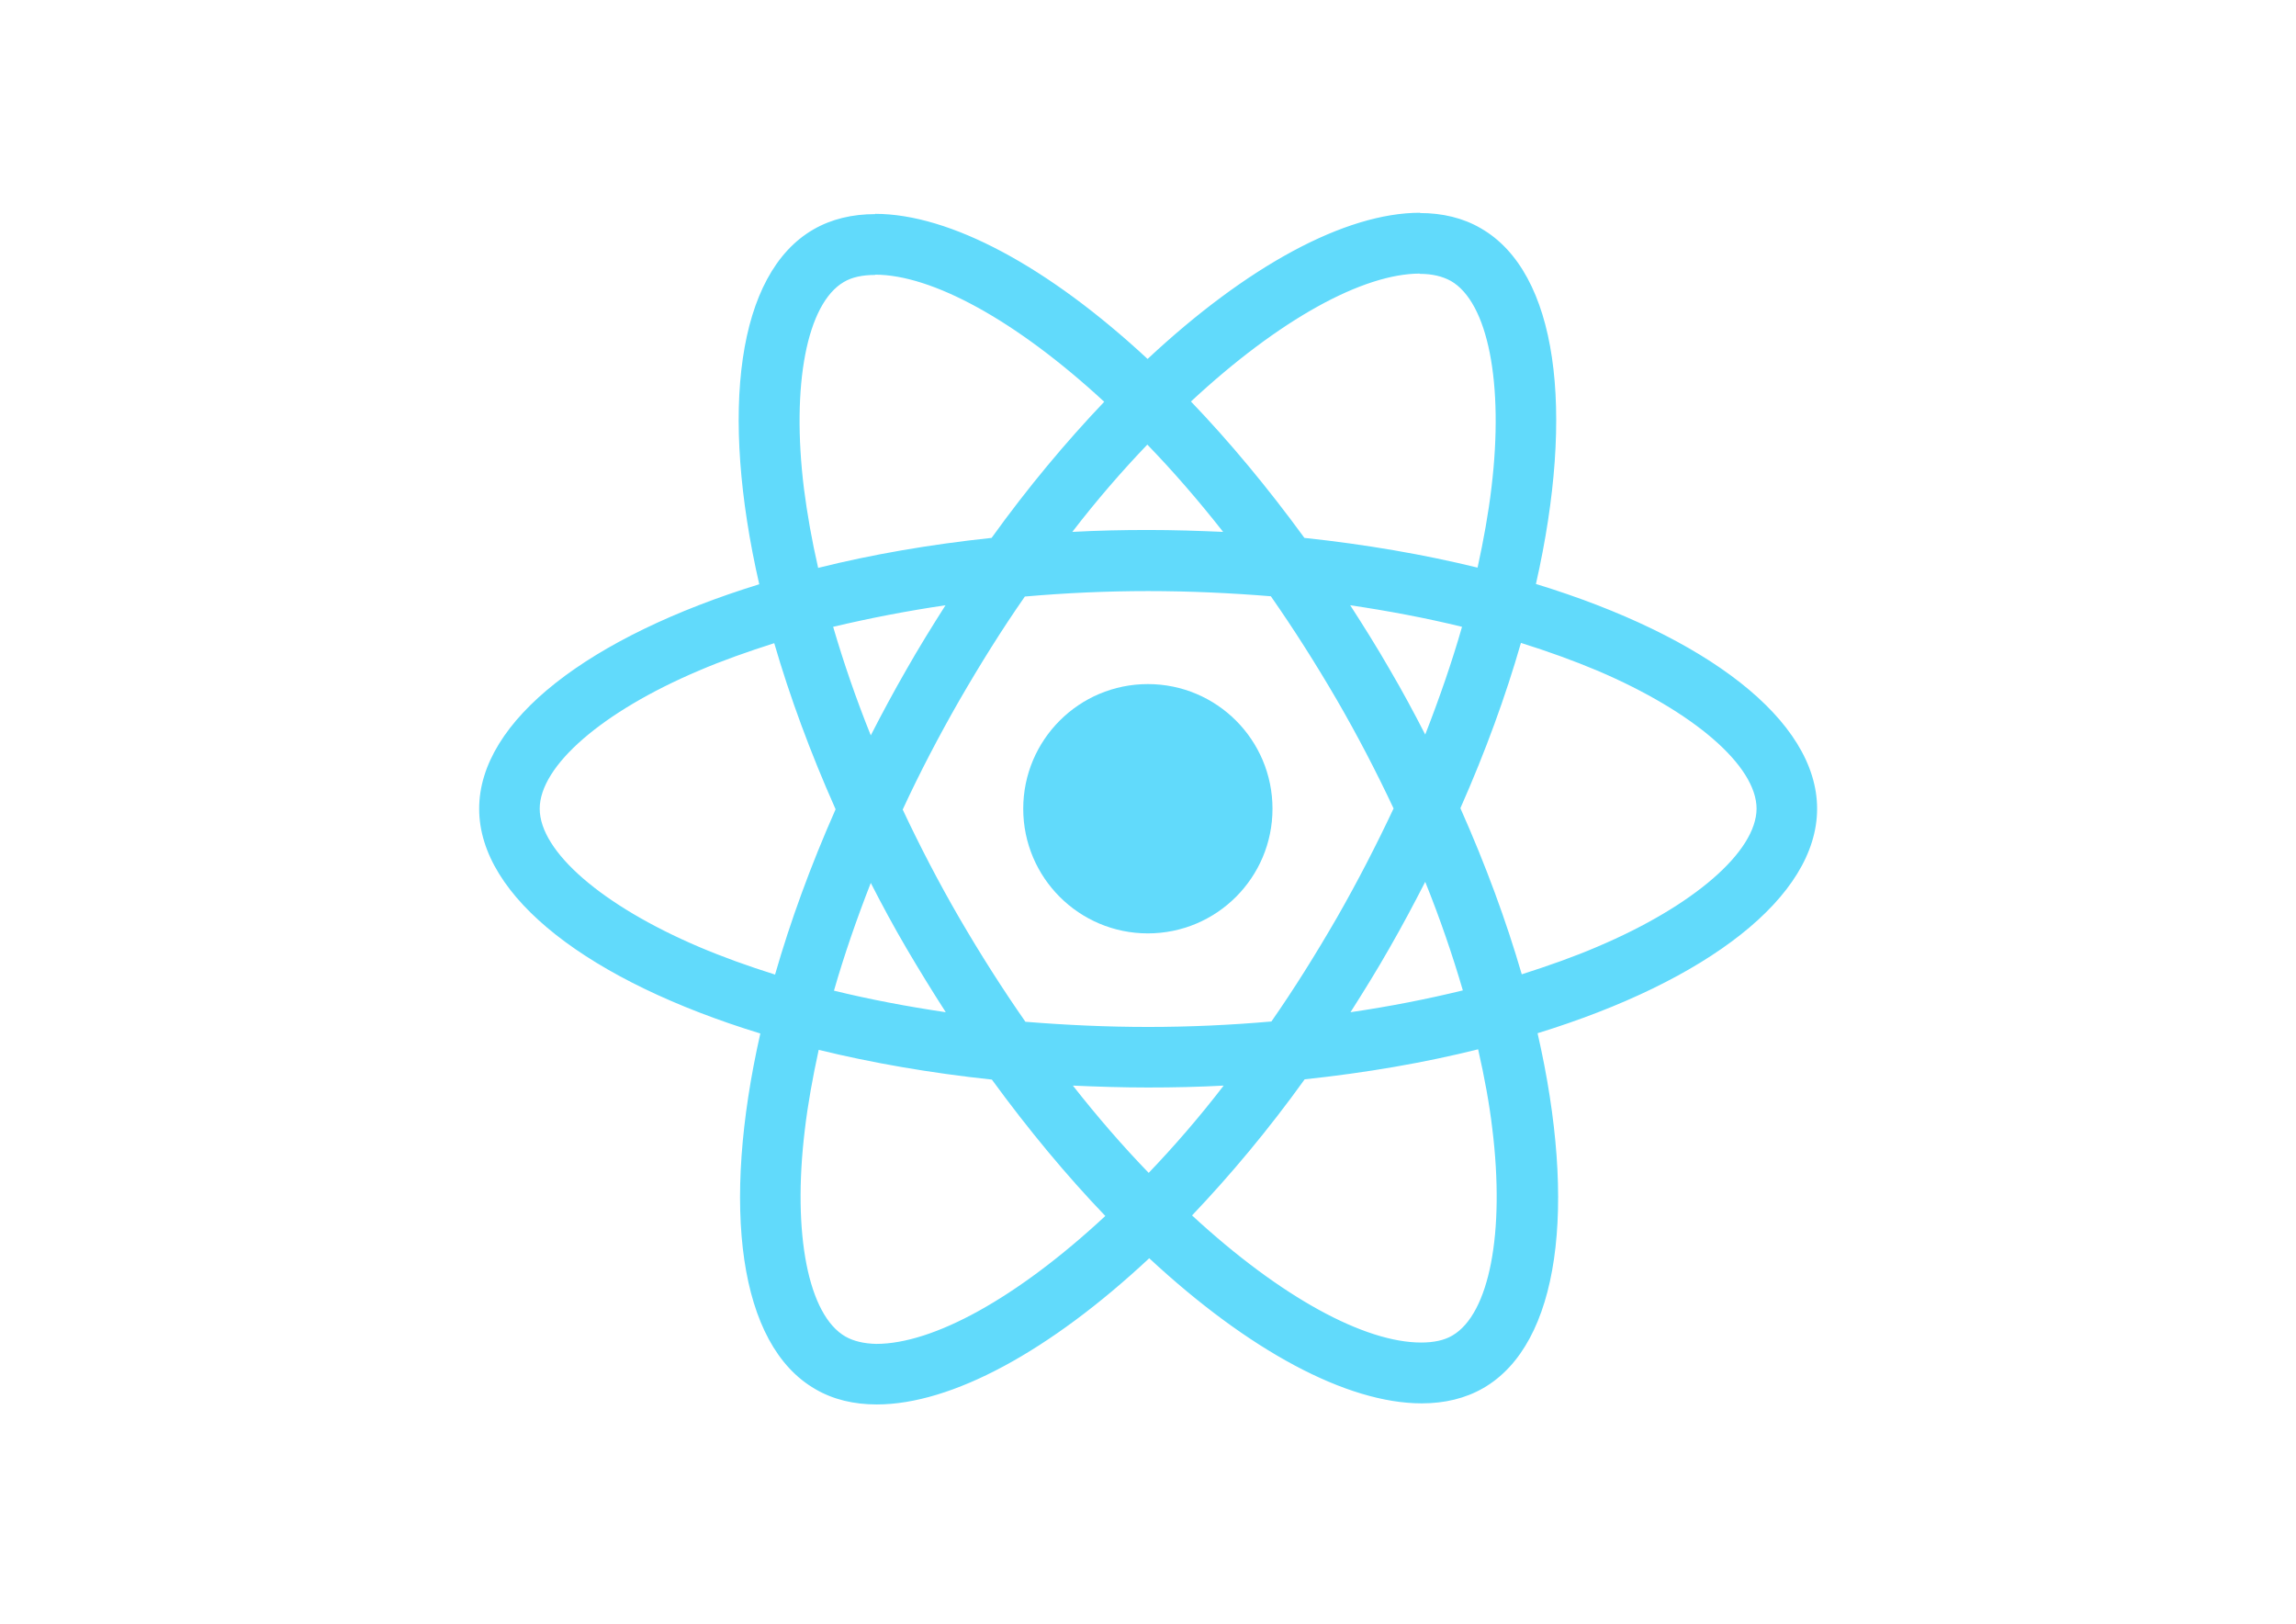
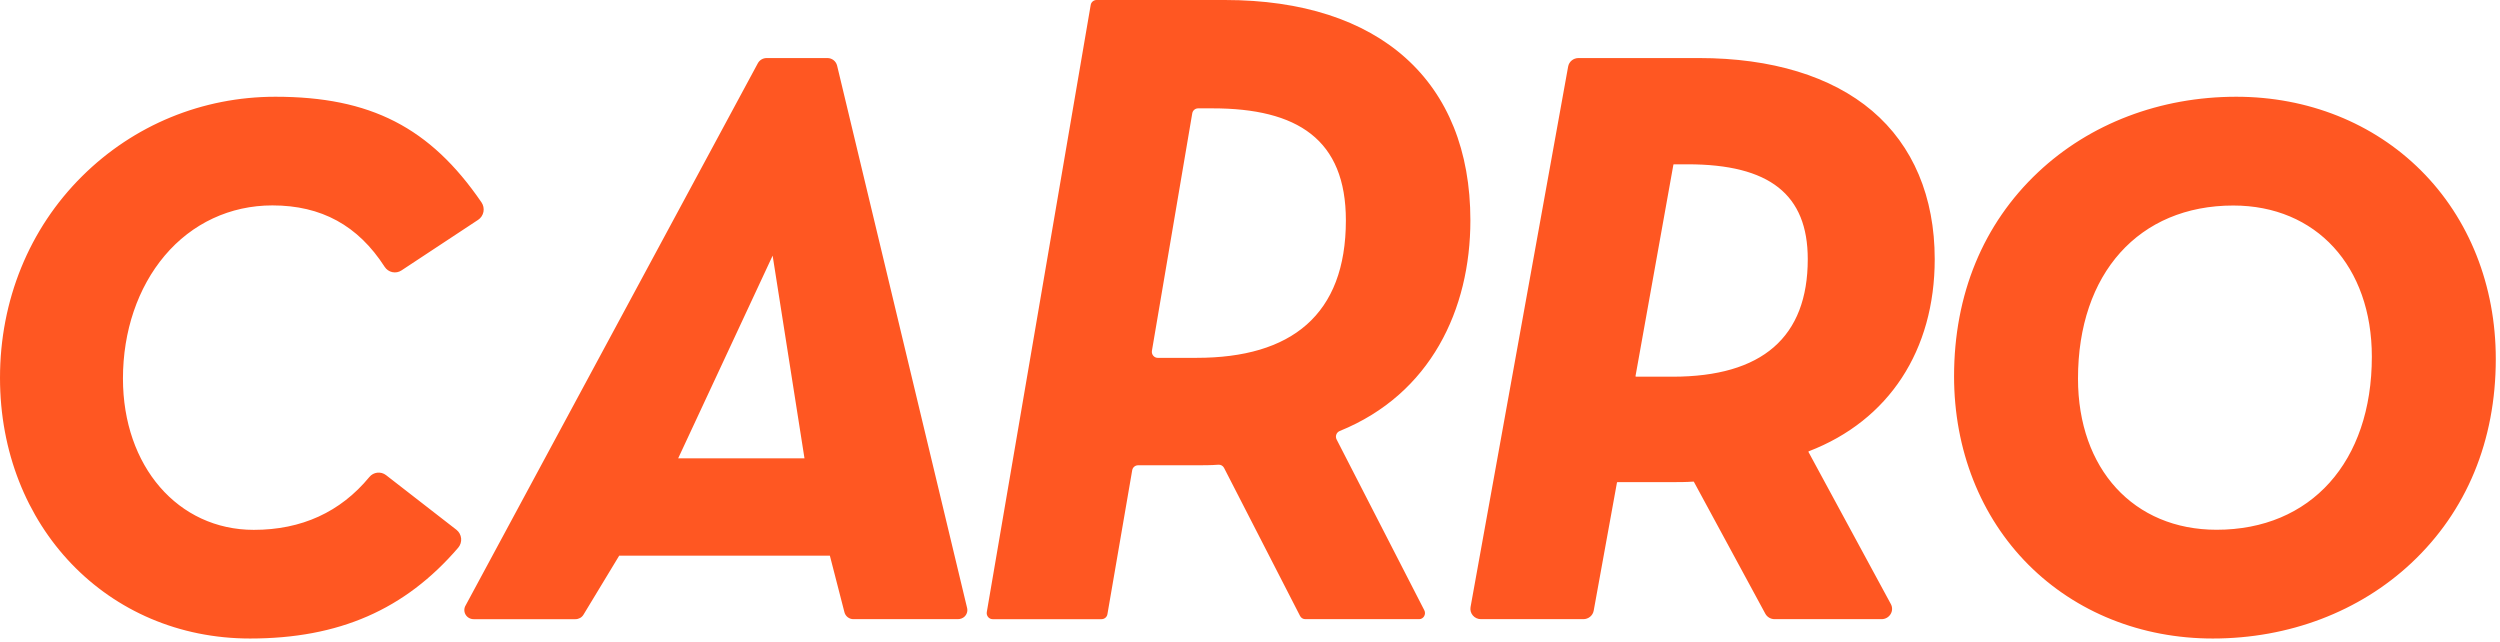
- <svg xmlns="http://www.w3.org/2000/svg" viewBox="0 0 841.9 595.3">
-   <g fill="#61DAFB">
-     <path d="M666.3 296.5c0-32.5-40.7-63.3-103.1-82.4 14.4-63.6 8-114.2-20.2-130.4-6.5-3.8-14.1-5.6-22.4-5.6v22.3c4.6 0 8.3.9 11.4 2.6 13.6 7.8 19.5 37.5 14.9 75.7-1.1 9.4-2.9 19.3-5.1 29.4-19.6-4.8-41-8.5-63.5-10.9-13.5-18.5-27.5-35.3-41.6-50 32.6-30.3 63.2-46.9 84-46.9V78c-27.5 0-63.5 19.6-99.9 53.6-36.4-33.8-72.4-53.2-99.9-53.2v22.3c20.7 0 51.4 16.5 84 46.6-14 14.7-28 31.4-41.3 49.9-22.6 2.4-44 6.1-63.6 11-2.3-10-4-19.7-5.2-29-4.7-38.2 1.1-67.9 14.6-75.8 3-1.8 6.9-2.6 11.5-2.6V78.5c-8.4 0-16 1.8-22.6 5.6-28.1 16.2-34.4 66.7-19.9 130.1-62.2 19.2-102.7 49.9-102.7 82.3 0 32.5 40.7 63.3 103.1 82.4-14.4 63.6-8 114.2 20.2 130.4 6.5 3.8 14.1 5.6 22.5 5.6 27.5 0 63.5-19.6 99.9-53.6 36.4 33.8 72.4 53.2 99.9 53.2 8.4 0 16-1.8 22.6-5.6 28.1-16.2 34.4-66.7 19.9-130.1 62-19.1 102.5-49.9 102.5-82.3zm-130.2-66.7c-3.7 12.9-8.3 26.2-13.5 39.5-4.1-8-8.4-16-13.1-24-4.6-8-9.5-15.8-14.4-23.4 14.2 2.1 27.9 4.7 41 7.9zm-45.8 106.5c-7.8 13.5-15.8 26.3-24.1 38.2-14.9 1.3-30 2-45.2 2-15.1 0-30.2-.7-45-1.9-8.3-11.9-16.4-24.6-24.2-38-7.6-13.1-14.5-26.4-20.8-39.8 6.2-13.4 13.2-26.8 20.7-39.9 7.8-13.5 15.8-26.3 24.1-38.2 14.9-1.3 30-2 45.2-2 15.1 0 30.2.7 45 1.9 8.3 11.9 16.4 24.6 24.2 38 7.6 13.1 14.5 26.4 20.8 39.8-6.3 13.4-13.2 26.8-20.7 39.9zm32.3-13c5.4 13.4 10 26.8 13.8 39.8-13.1 3.2-26.9 5.9-41.2 8 4.9-7.7 9.8-15.6 14.4-23.7 4.6-8 8.9-16.1 13-24.1zM421.2 430c-9.3-9.6-18.6-20.3-27.8-32 9 .4 18.2.7 27.5.7 9.4 0 18.7-.2 27.8-.7-9 11.7-18.3 22.4-27.5 32zm-74.4-58.9c-14.2-2.1-27.9-4.7-41-7.9 3.7-12.9 8.3-26.2 13.5-39.5 4.1 8 8.4 16 13.1 24 4.7 8 9.5 15.8 14.4 23.4zM420.7 163c9.3 9.6 18.6 20.3 27.8 32-9-.4-18.2-.7-27.5-.7-9.4 0-18.7.2-27.8.7 9-11.7 18.3-22.4 27.5-32zm-74 58.9c-4.9 7.7-9.8 15.6-14.4 23.7-4.6 8-8.9 16-13 24-5.4-13.4-10-26.8-13.8-39.8 13.1-3.1 26.9-5.8 41.2-7.9zm-90.5 125.2c-35.4-15.1-58.3-34.9-58.3-50.6 0-15.7 22.9-35.6 58.3-50.6 8.6-3.7 18-7 27.7-10.1 5.7 19.6 13.2 40 22.5 60.9-9.2 20.8-16.6 41.1-22.2 60.6-9.9-3.1-19.3-6.5-28-10.2zM310 490c-13.6-7.8-19.5-37.5-14.9-75.7 1.1-9.4 2.9-19.3 5.1-29.4 19.6 4.8 41 8.5 63.5 10.9 13.5 18.5 27.5 35.3 41.6 50-32.6 30.3-63.2 46.9-84 46.9-4.5-.1-8.3-1-11.3-2.7zm237.2-76.2c4.7 38.2-1.1 67.9-14.6 75.8-3 1.8-6.9 2.6-11.5 2.6-20.7 0-51.4-16.5-84-46.6 14-14.7 28-31.4 41.3-49.9 22.6-2.4 44-6.1 63.6-11 2.3 10.1 4.1 19.8 5.2 29.1zm38.5-66.7c-8.6 3.7-18 7-27.7 10.1-5.7-19.6-13.2-40-22.5-60.9 9.2-20.8 16.6-41.1 22.2-60.6 9.9 3.1 19.3 6.5 28.1 10.2 35.4 15.1 58.3 34.9 58.3 50.6-.1 15.7-23 35.6-58.4 50.6zM320.8 78.4z" />
-     <circle cx="420.9" cy="296.5" r="45.7" />
-     <path d="M520.5 78.1z" />
-   </g>
+ <svg xmlns="http://www.w3.org/2000/svg" width="382" height="98" viewBox="0 0 382 98" fill="none">
+   <path fill-rule="evenodd" clip-rule="evenodd" d="M73.575 30.927C65.726 19.46 56.6 14.783 42.078 14.783c-11.142 0-21.625 4.309-29.52 12.134C4.46 34.944 0 45.886 0 57.728c0 22.711 16.428 39.837 38.213 39.837 13.564 0 23.668-4.408 31.8-13.874a1.912 1.912 0 0 0-.273-2.743l-10.747-8.344a1.84 1.84 0 0 0-2.56.29c-4.42 5.355-10.358 8.068-17.651 8.068-11.586 0-19.995-9.723-19.995-23.119 0-7.234 2.265-13.903 6.376-18.778 4.177-4.952 10.023-7.679 16.46-7.679 7.478 0 13.087 3.068 17.149 9.38.27.419.683.708 1.164.815.49.108.99.017 1.41-.261l11.714-7.729a1.9 1.9 0 0 0 .812-1.221 1.924 1.924 0 0 0-.297-1.443zM182.846 54.678c14.438 0 22.804-6.539 22.804-21.009 0-12.383-7.422-17.113-20.375-17.113h-2.213a.91.91 0 0 0-.887.769l-6.16 36.264c-.096.568.328 1.09.887 1.09h5.944zm33.991 39.93h-17.392a.9.9 0 0 1-.797-.494l-11.613-22.62a.892.892 0 0 0-.865-.485c-1.155.086-2.326.086-3.594.086h-8.69a.91.91 0 0 0-.887.767l-3.784 21.98a.91.91 0 0 1-.888.767H151.67c-.56 0-.985-.522-.887-1.091L166.657.768a.909.909 0 0 1 .887-.768h19.619c23.614 0 37.512 12.381 37.512 33.67 0 13.606-6.065 26.547-19.965 32.187-.5.203-.729.8-.477 1.29l13.4 26.098c.318.619-.117 1.364-.796 1.364zM276.226 39.597c0 11.919-6.95 17.962-20.657 17.962h-5.582a.08.08 0 0 1-.064-.03.075.075 0 0 1-.017-.065l5.786-32.292a.082.082 0 0 1 .081-.067h2.078c12.537 0 18.375 4.605 18.375 14.492zm.107 29.462a.056.056 0 0 1-.003-.05.095.095 0 0 1 .057-.055c12.226-4.702 19.238-15.403 19.238-29.357 0-9.513-3.307-17.35-9.563-22.662-6.214-5.276-15.355-8.065-26.437-8.065h-18.429c-.782 0-1.449.546-1.585 1.3L224.699 92.76c-.082.46.047.928.353 1.285.307.358.756.563 1.233.563h15.647c.782 0 1.449-.546 1.585-1.3l3.554-19.571a.084.084 0 0 1 .082-.067h8.163c1.192 0 2.318 0 3.431-.08.015 0 .062 0 .083.038l10.909 20.143c.28.516.824.837 1.423.837h16.336c.57 0 1.086-.285 1.379-.762a1.528 1.528 0 0 0 .044-1.548l-12.588-23.24zM341.244 31.404c12.665 0 21.174 9.284 21.174 23.103 0 16.061-9.312 26.44-23.724 26.44-12.666 0-21.176-9.286-21.176-23.103 0-16.062 9.313-26.44 23.726-26.44zm28.683-5.353c-7.286-7.267-17.308-11.268-28.222-11.268-11.619 0-22.372 4.094-30.277 11.529-8.405 7.904-12.847 18.687-12.847 31.186 0 11.228 4.038 21.455 11.369 28.797 7.256 7.267 17.258 11.27 28.163 11.27 11.627 0 22.401-4.094 30.336-11.528 8.444-7.91 12.907-18.693 12.907-31.185 0-11.221-4.059-21.45-11.429-28.8zM103.624 70.033l14.435-30.971 4.866 30.97h-19.301zm44.139 22.823L127.91 10.028a1.523 1.523 0 0 0-1.488-1.158h-9.275c-.566 0-1.086.307-1.351.798l-44.643 82.83a1.375 1.375 0 0 0-.02 1.403c.25.437.723.708 1.233.708h15.57c.5 0 .962-.259 1.217-.68l5.459-9.02h32.193l2.227 8.649a1.413 1.413 0 0 0 1.374 1.05h15.93c.39 0 .78-.129 1.055-.4.368-.364.504-.87.372-1.352z" fill="#FF5722" />
</svg>
